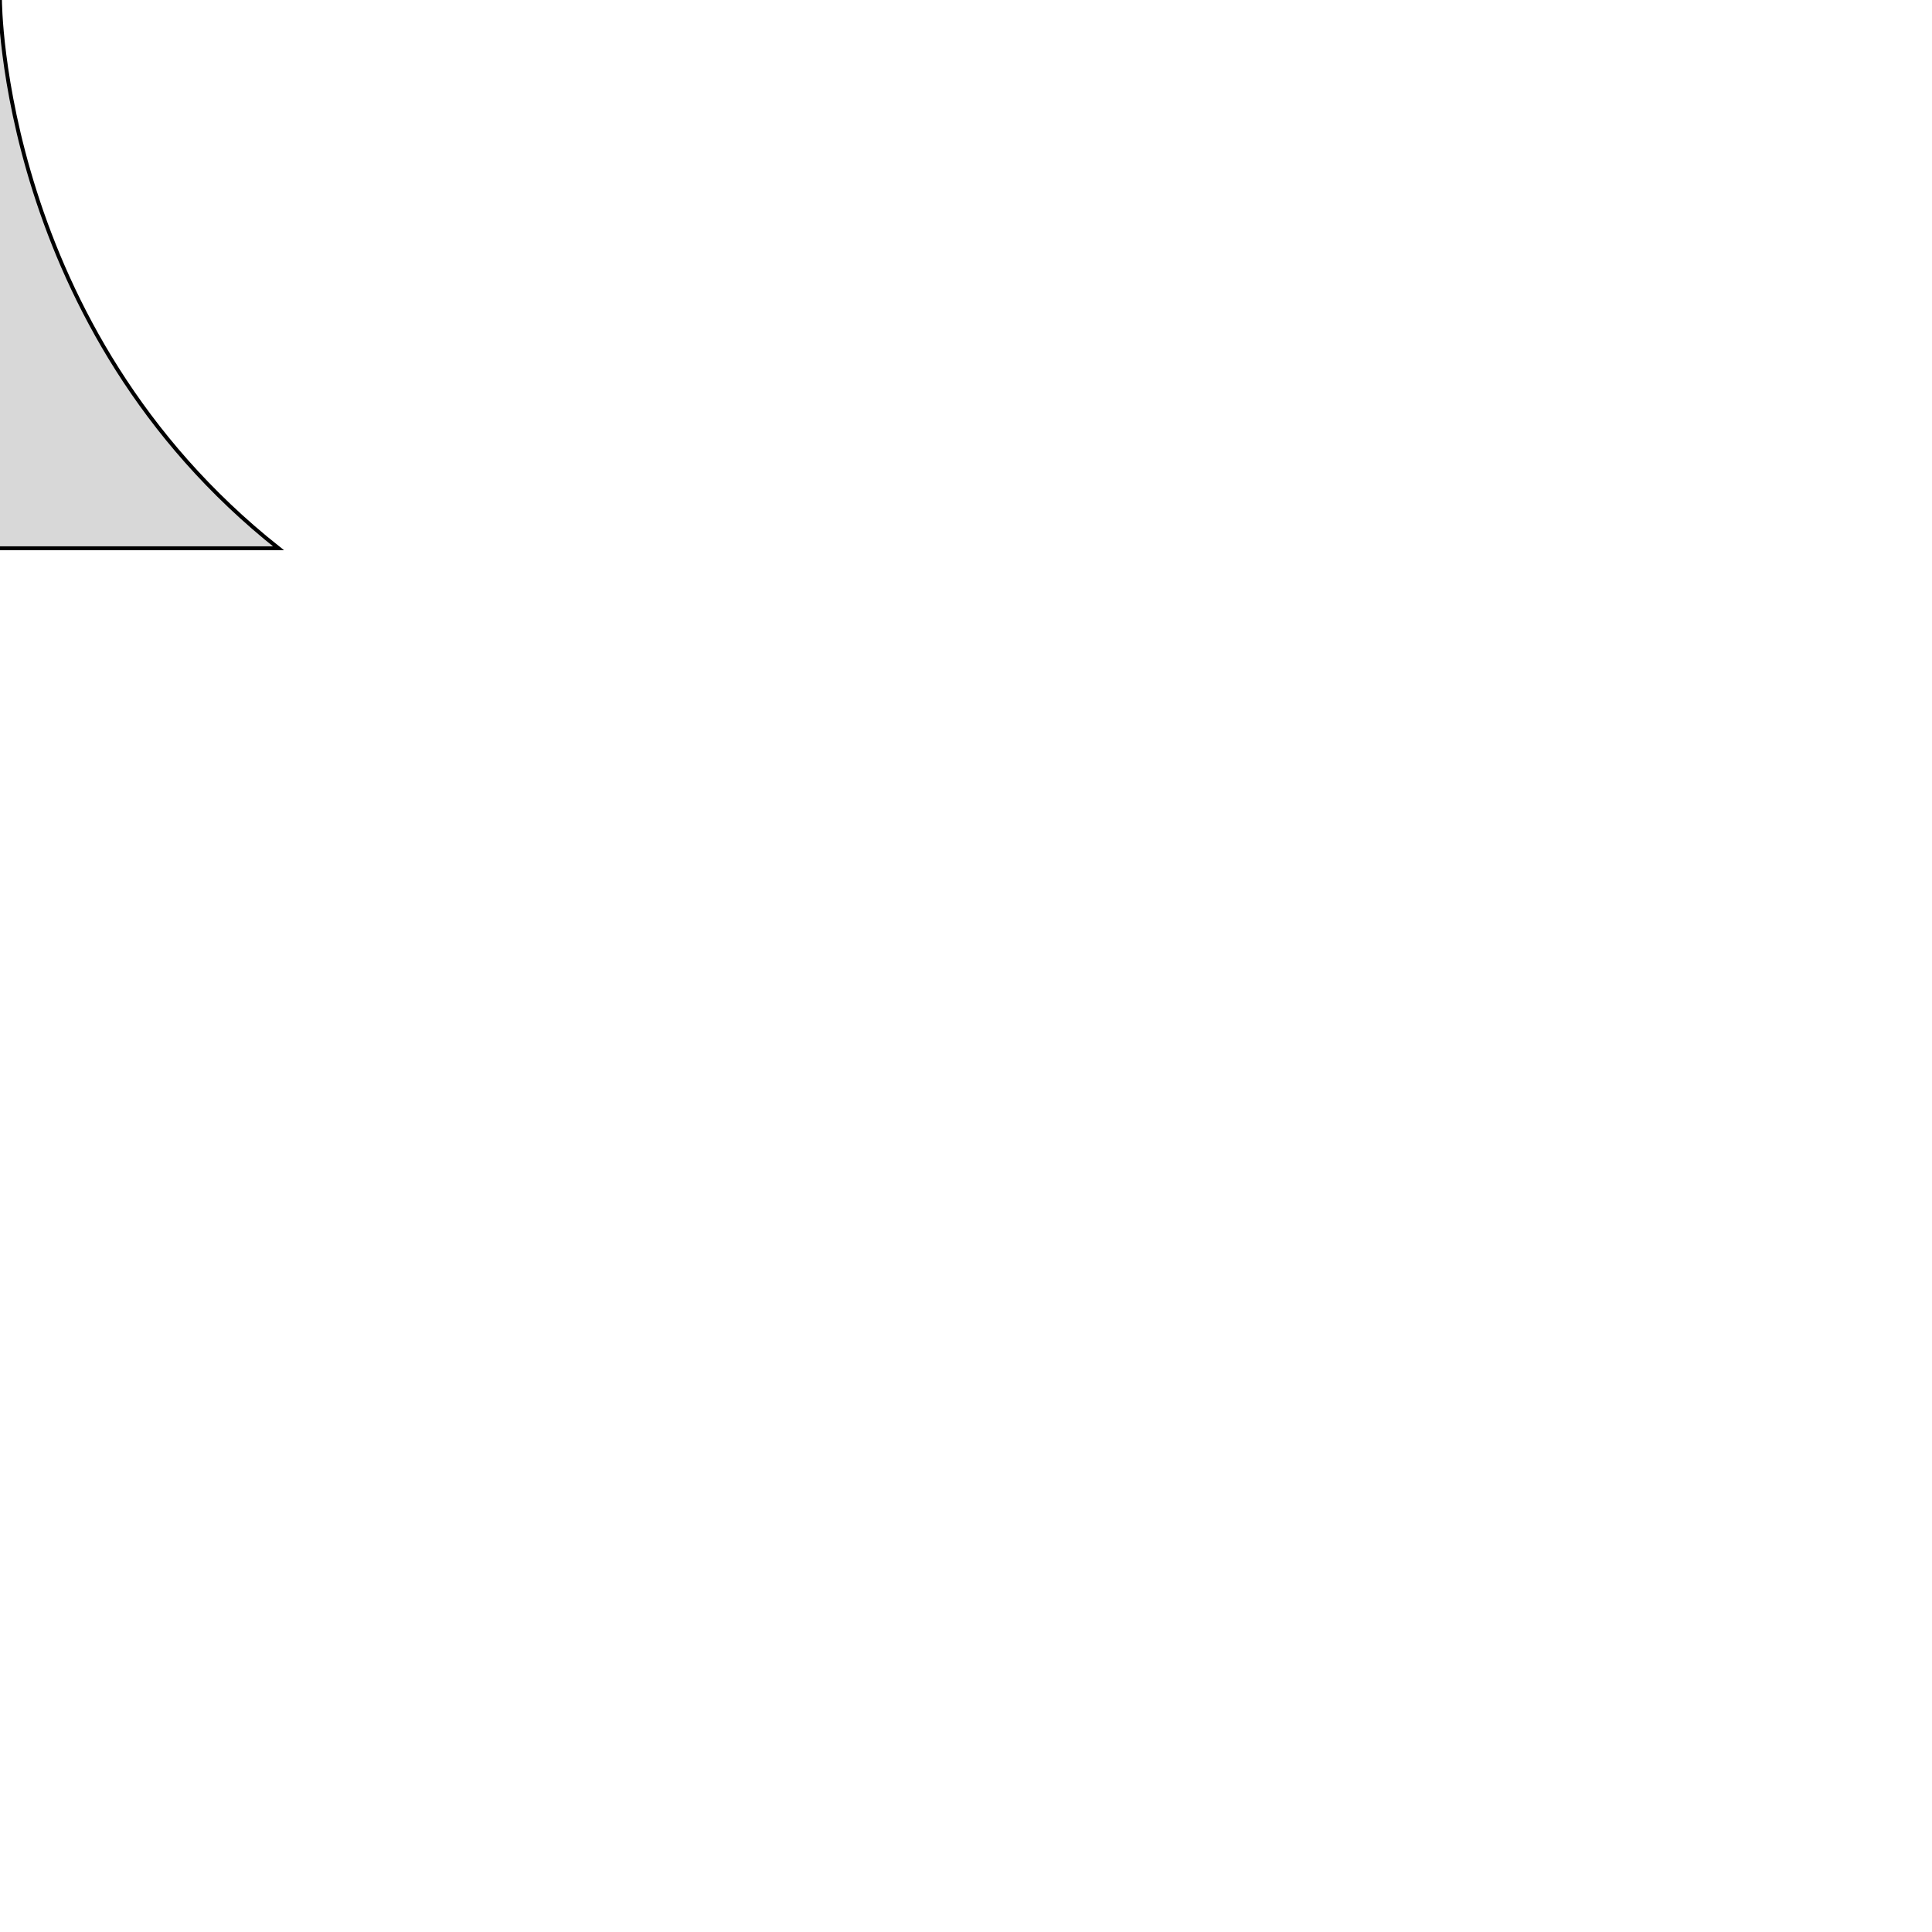
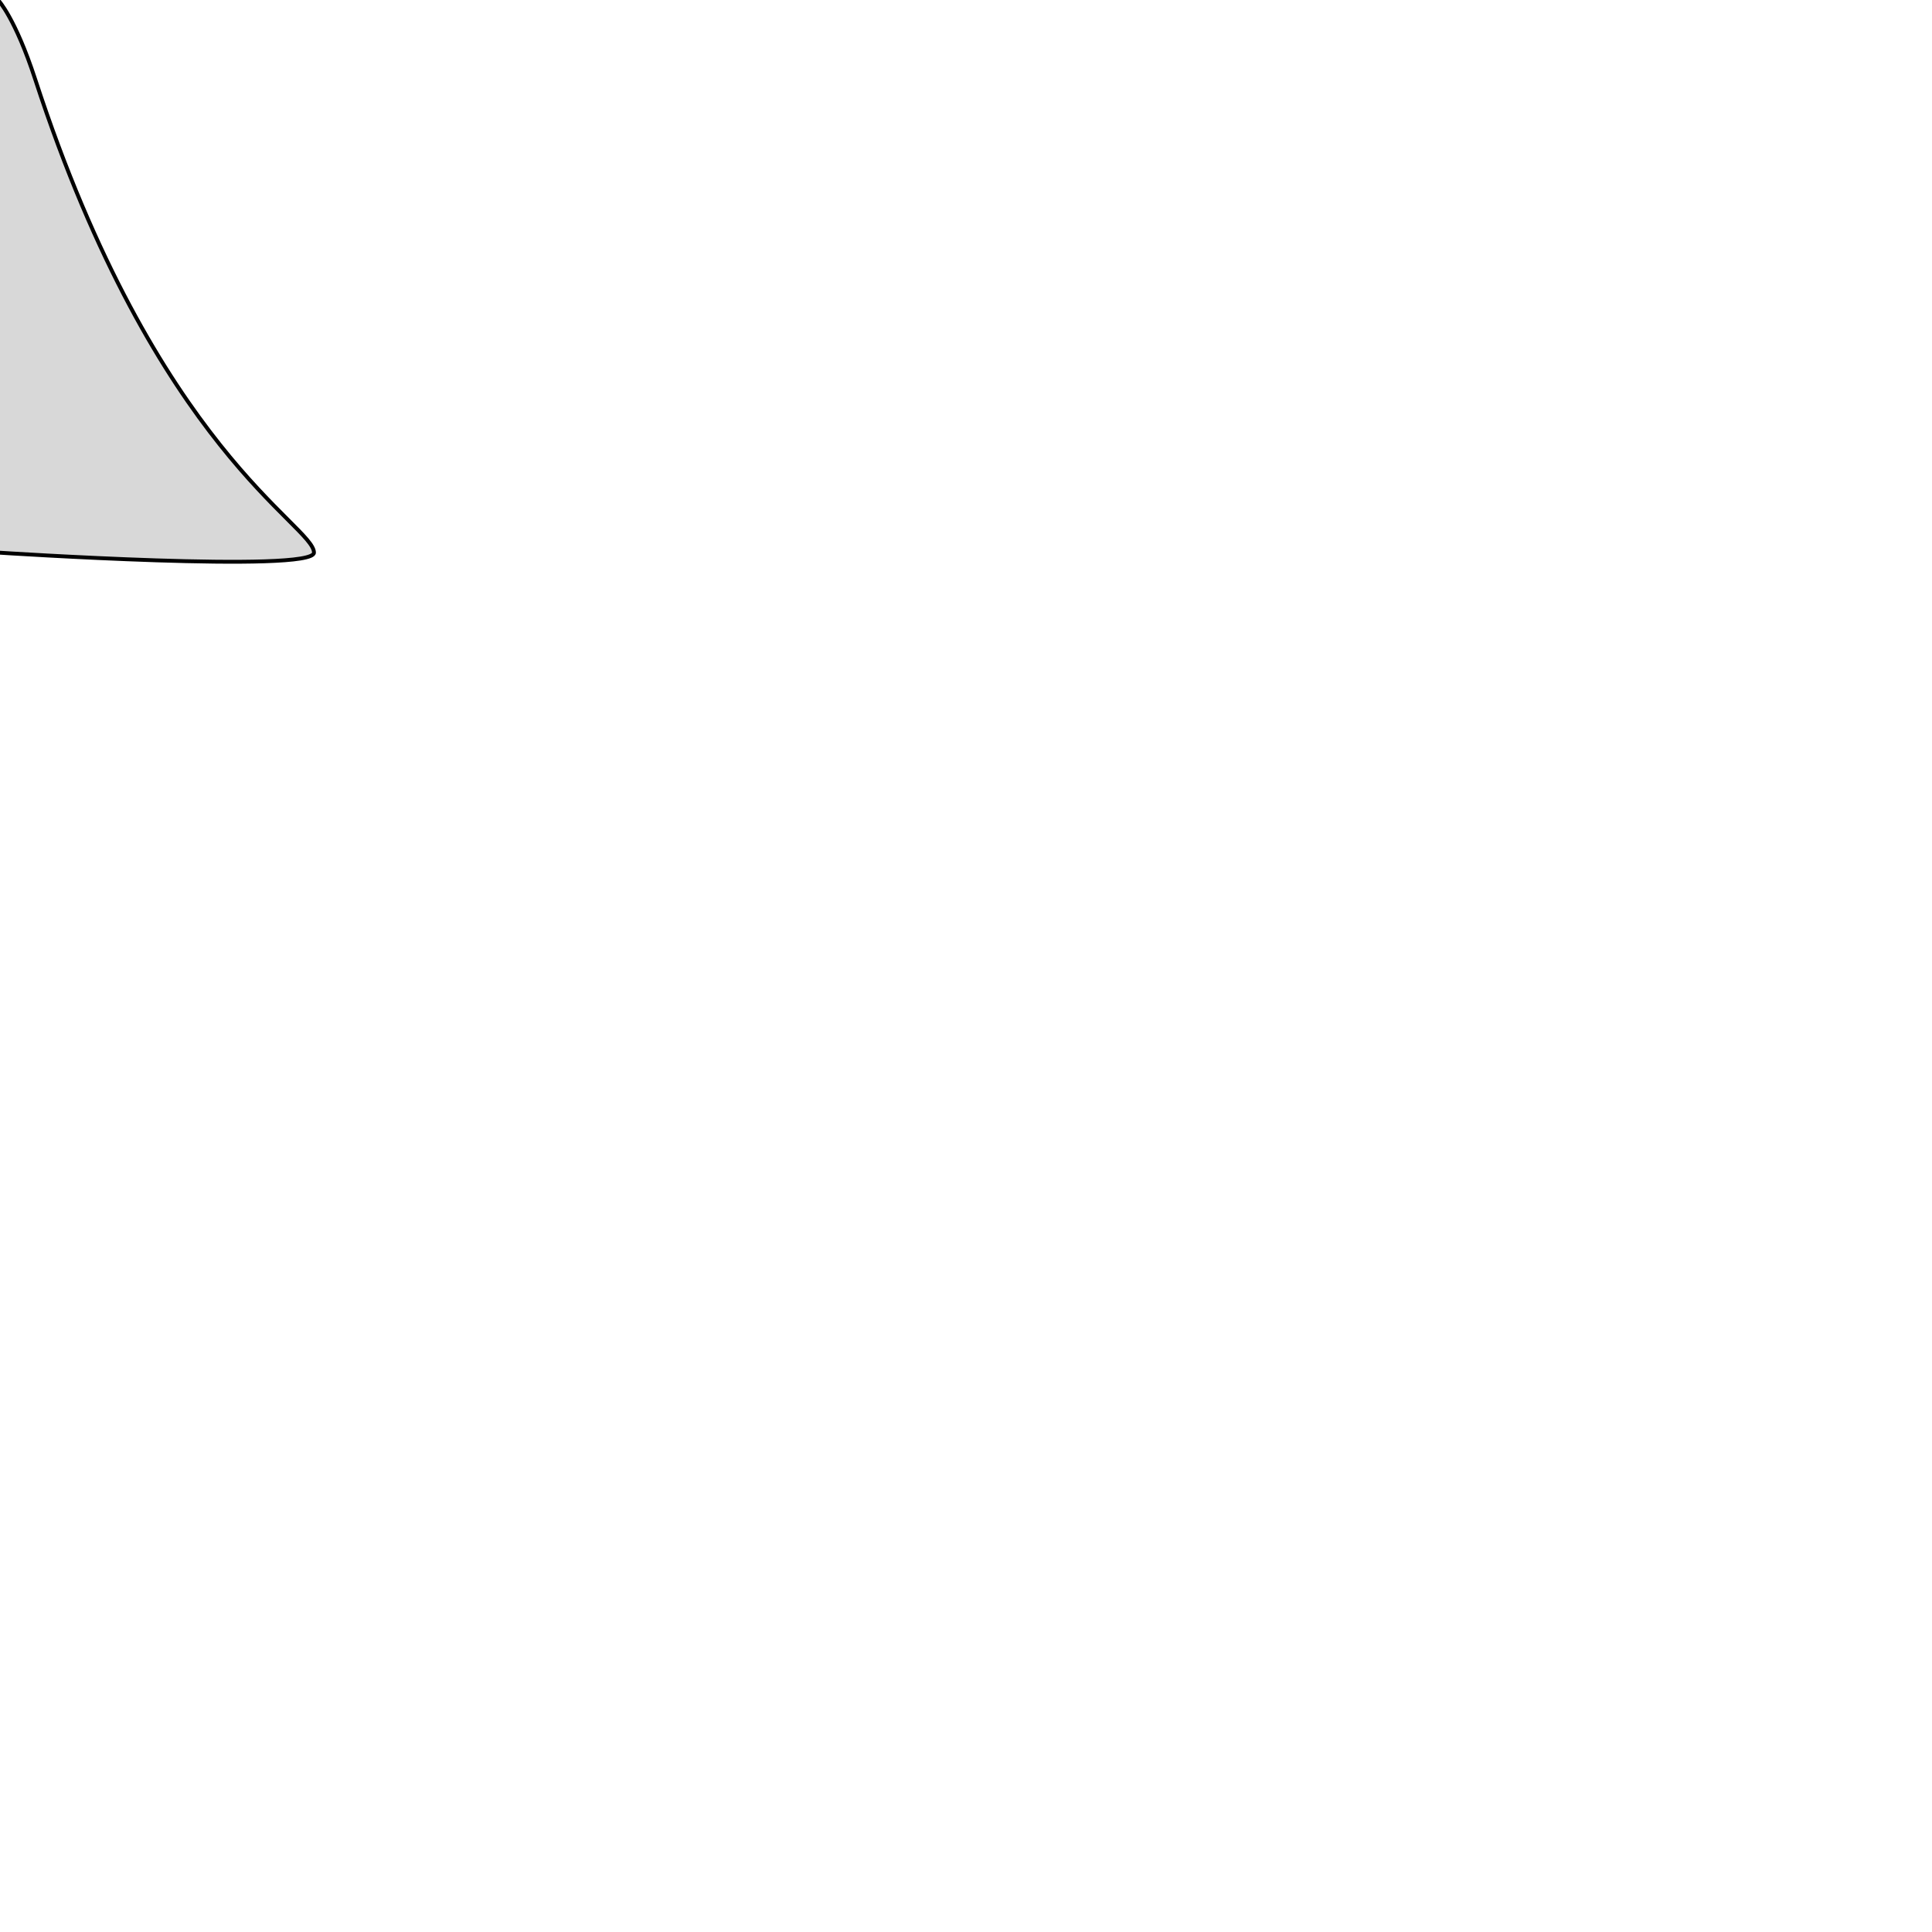
<svg xmlns="http://www.w3.org/2000/svg" xmlns:ns1="https://boxy-svg.com" viewBox="0 0 500 500">
  <defs>
-     <ns1:grid x="480.481" y="479.73" width="20.42" height="20.42" />
+     <ns1:grid x="-0.426" y="0.077" width="20.42" height="20.42" />
  </defs>
-   <path style="fill: rgb(216, 216, 216); stroke: rgb(0, 0, 0);" d="M 0 0 C 0 0 0.009 84.835 72.081 141.892 C 31.241 141.892 0 141.891 0 141.891" />
+   <path style="fill: rgb(216, 216, 216); stroke: rgb(0, 0, 0);" d="M -0.426 0.077 C -0.426 0.077 3.931 4.647 9.101 20.497 C 40.414 116.496 81.254 135.925 81.254 143.017 C 81.254 148.347 -0.426 143.017 -0.426 143.017" />
</svg>
